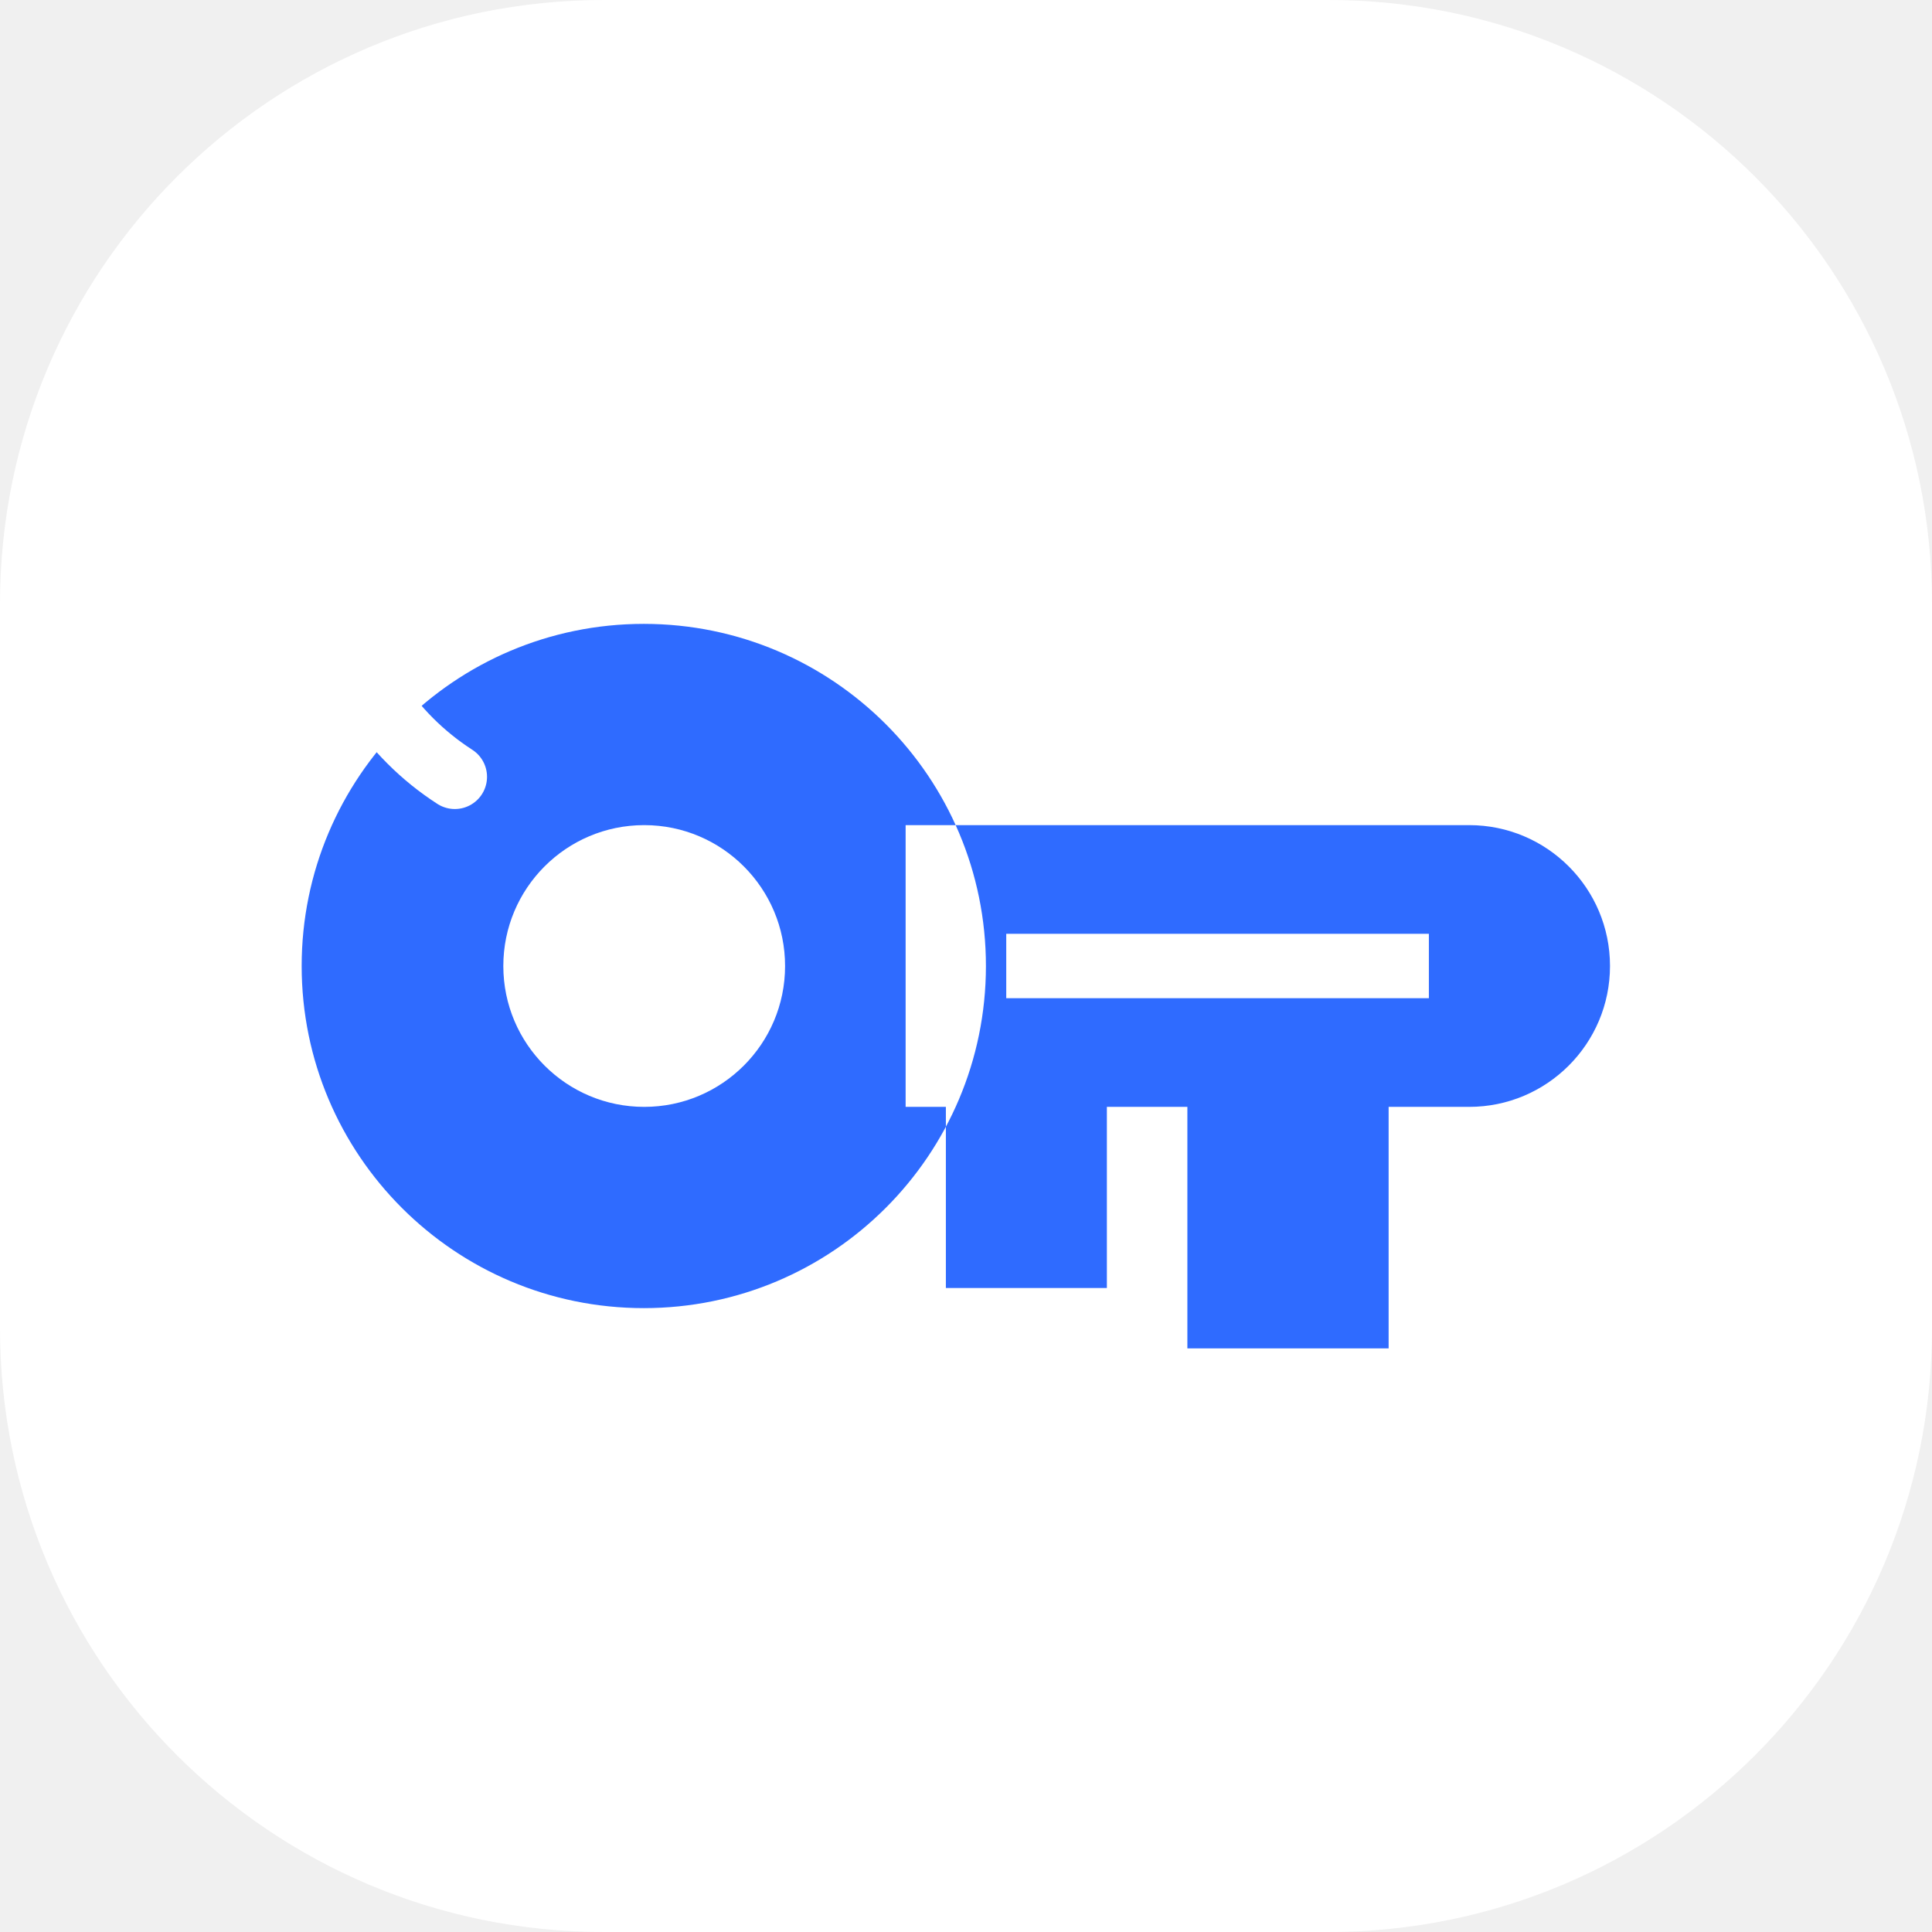
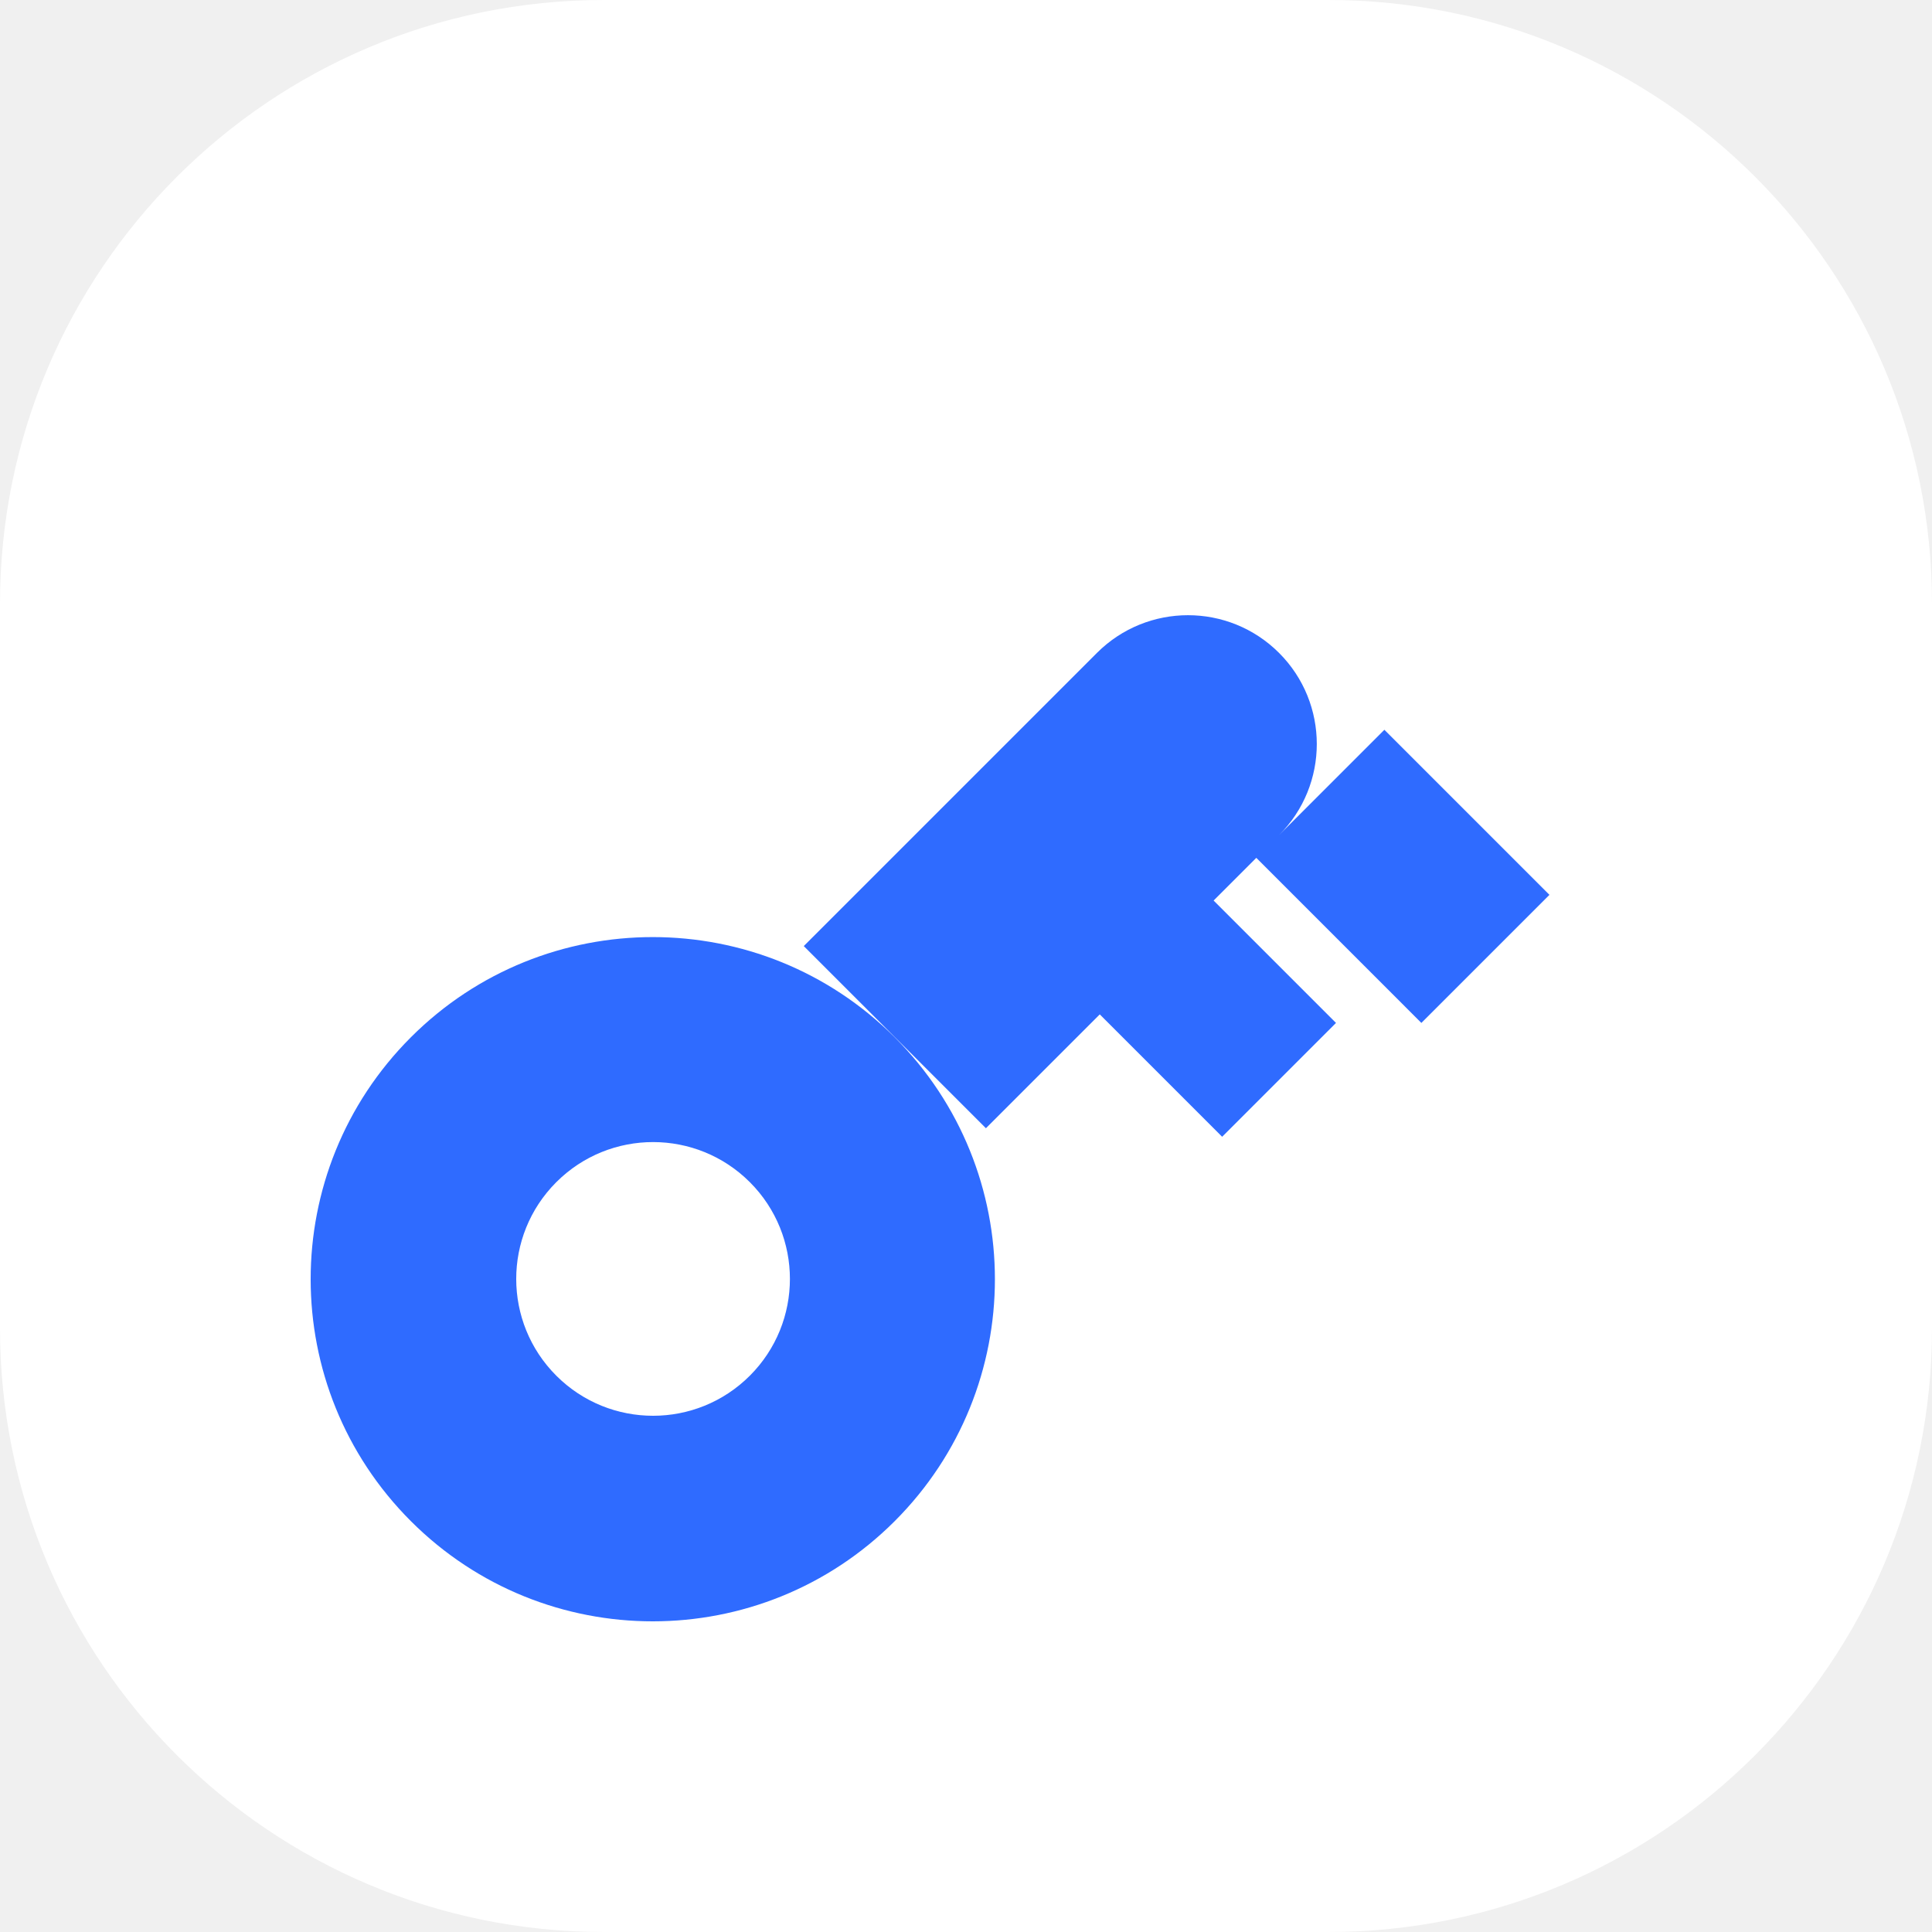
<svg xmlns="http://www.w3.org/2000/svg" viewBox="0 0 48 48">
  <rect width="48" height="48" rx="15" fill="#ffffff" />
-   <path fill="#2F6BFF" fill-rule="evenodd" d="M16,15.5a8.5,8.5 0 1 1 -0.01,0z M16,20.5a3.5,3.5 0 1 0 0.01,0z M22.5,20.5H36.5A3.5,3.5 0 0 1 40,24A3.5,3.5 0 0 1 36.5,27.5H22.5z M29.5,27.5H34.5V33.5H29.5z M23.5,27.5H27.5V32H23.5z" />
-   <path fill="#ffffff" d="M25,23.2H35.5V24.8H25z" />
-   <path d="M11.3,19.3A6.7,6.7 0 0 1 9.3,17.3" stroke="#ffffff" stroke-width="1.6" stroke-linecap="round" fill="none" />
+   <g transform="rotate(-45 24 24)">
+     <path fill="#2F6BFF" fill-rule="evenodd" d="M13,15.5a8.5,8.5 0 1 1 -0.01,0z M13,20.6a3.4,3.4 0 1 0 0.01,0z M21.5,20.8h10.3A3.2,3.2 0 0 1 35,24a3.2,3.2 0 0 1 -3.2,3.2h-10.3z M31,27.2h4.5v5.8h-4.5z M25.5,27.2h4v4.3h-4z" />
+   </g>
</svg>
